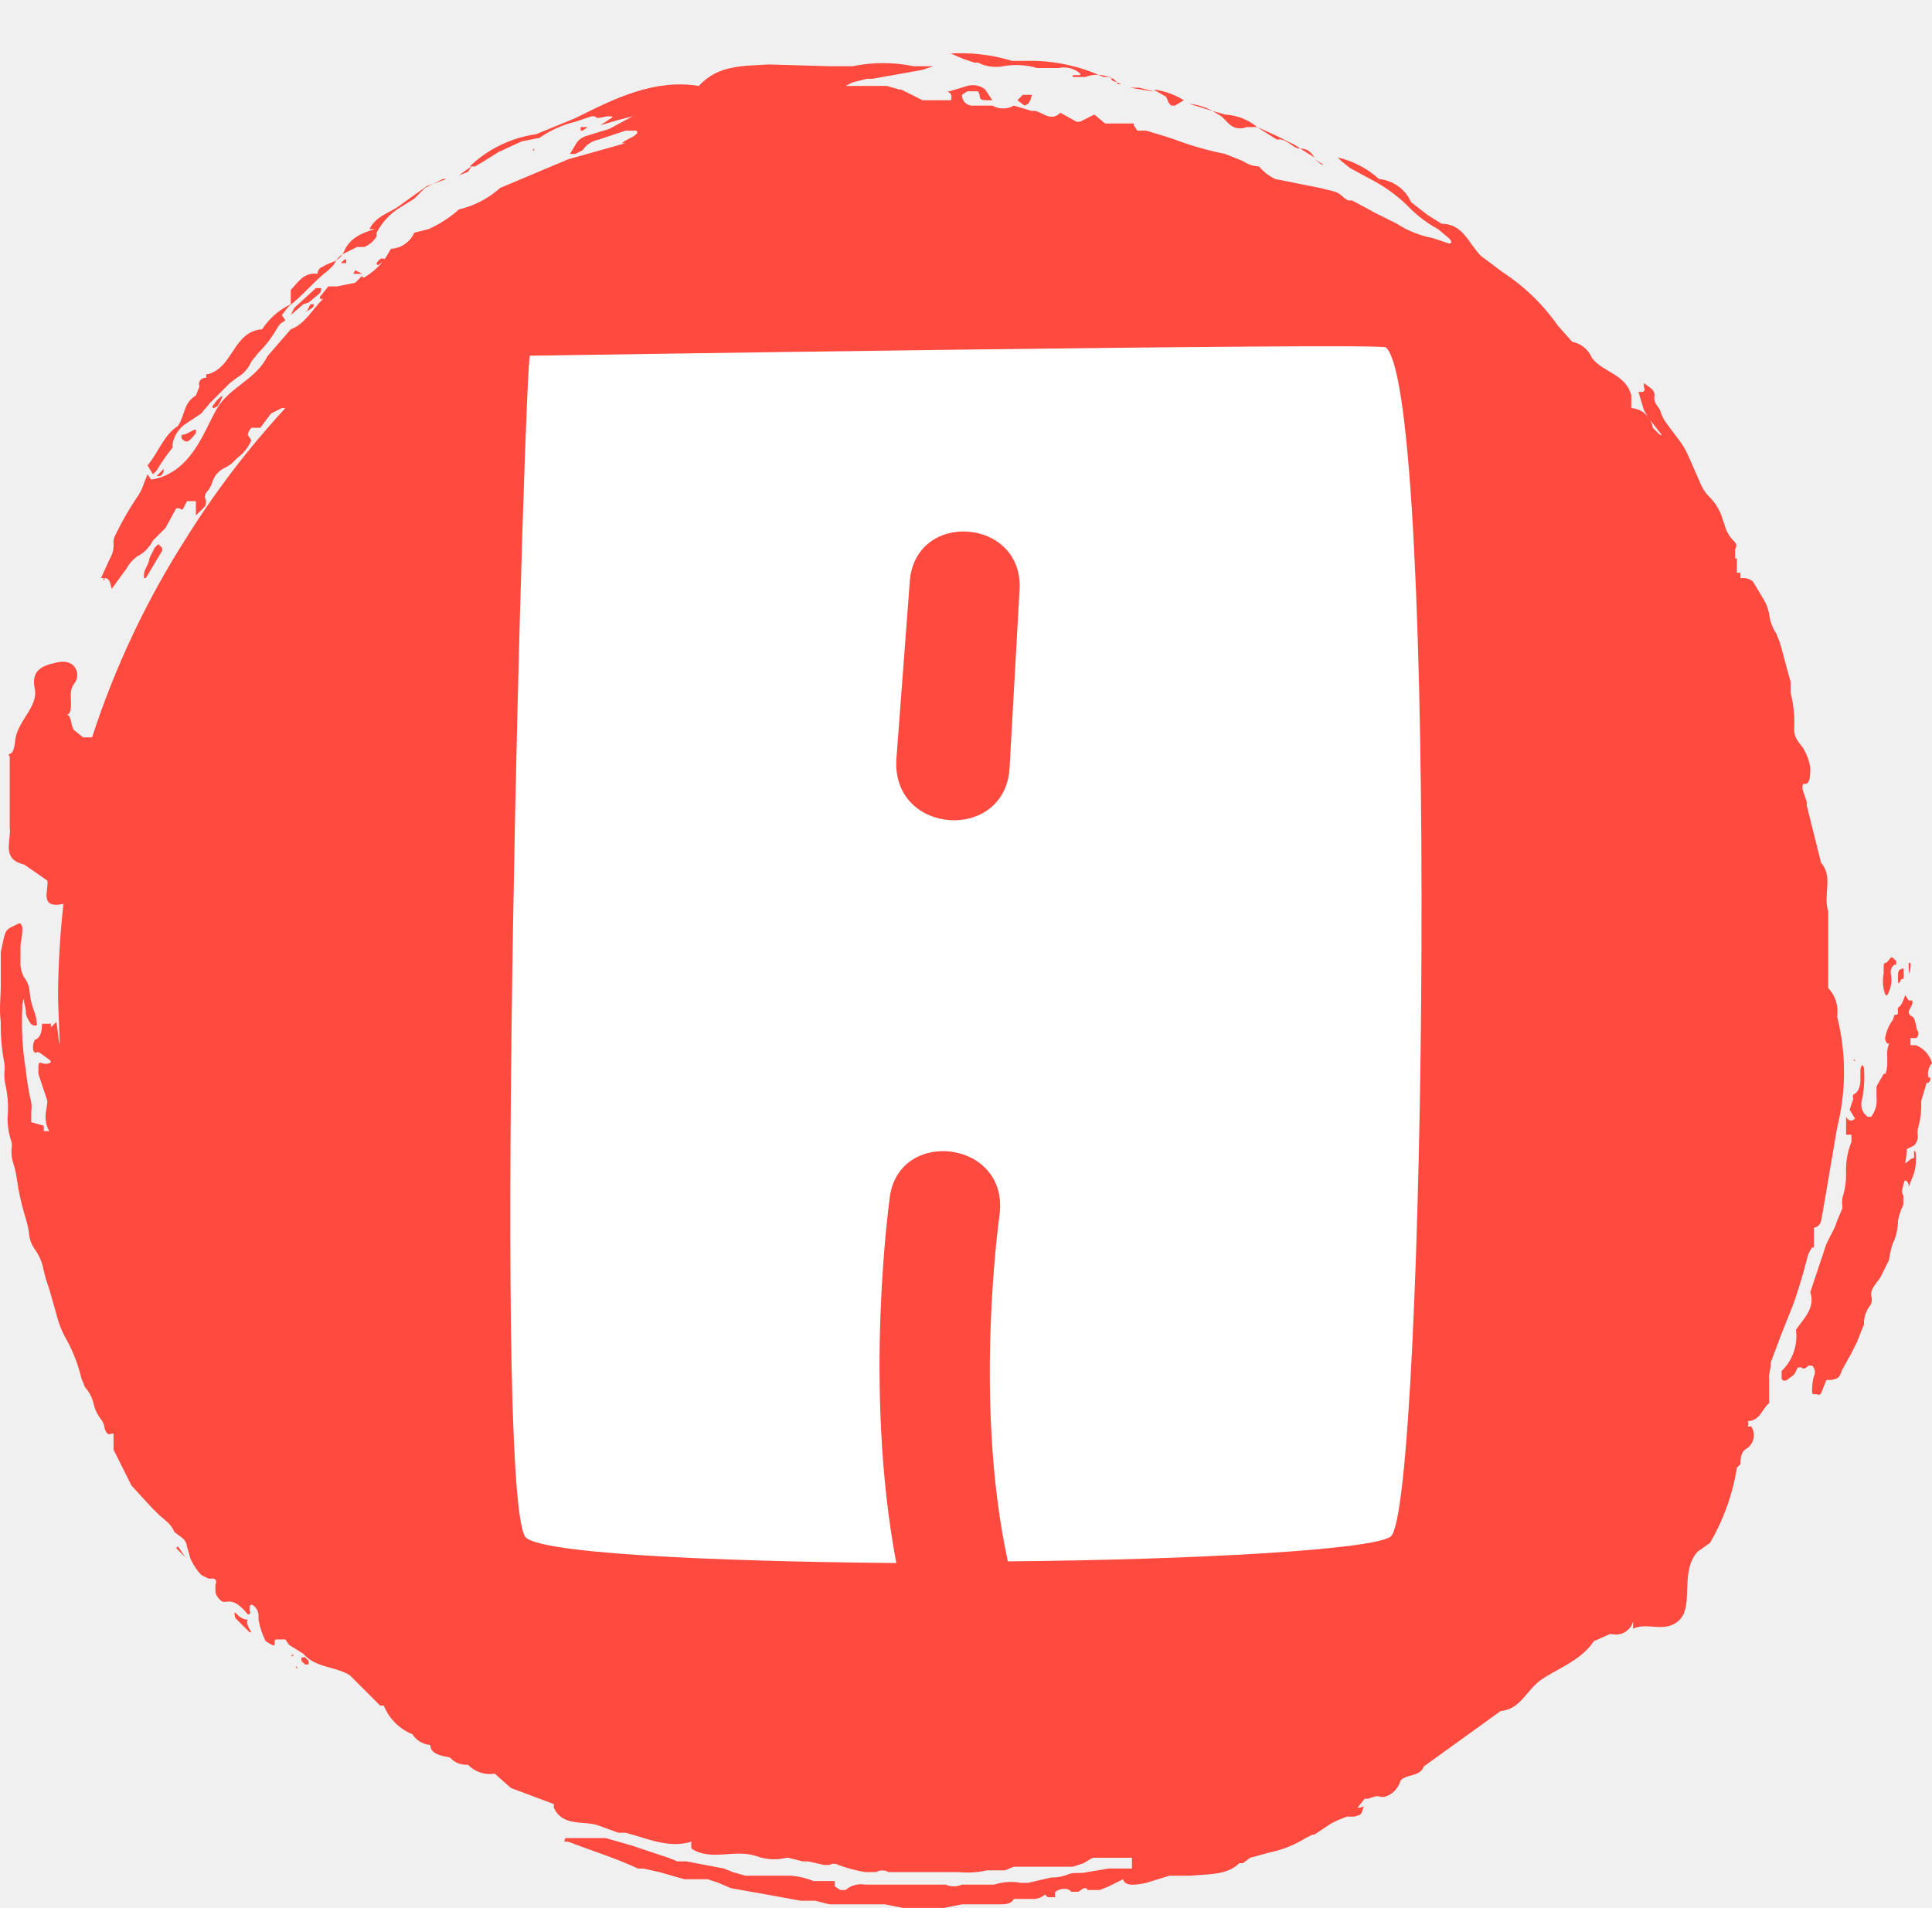
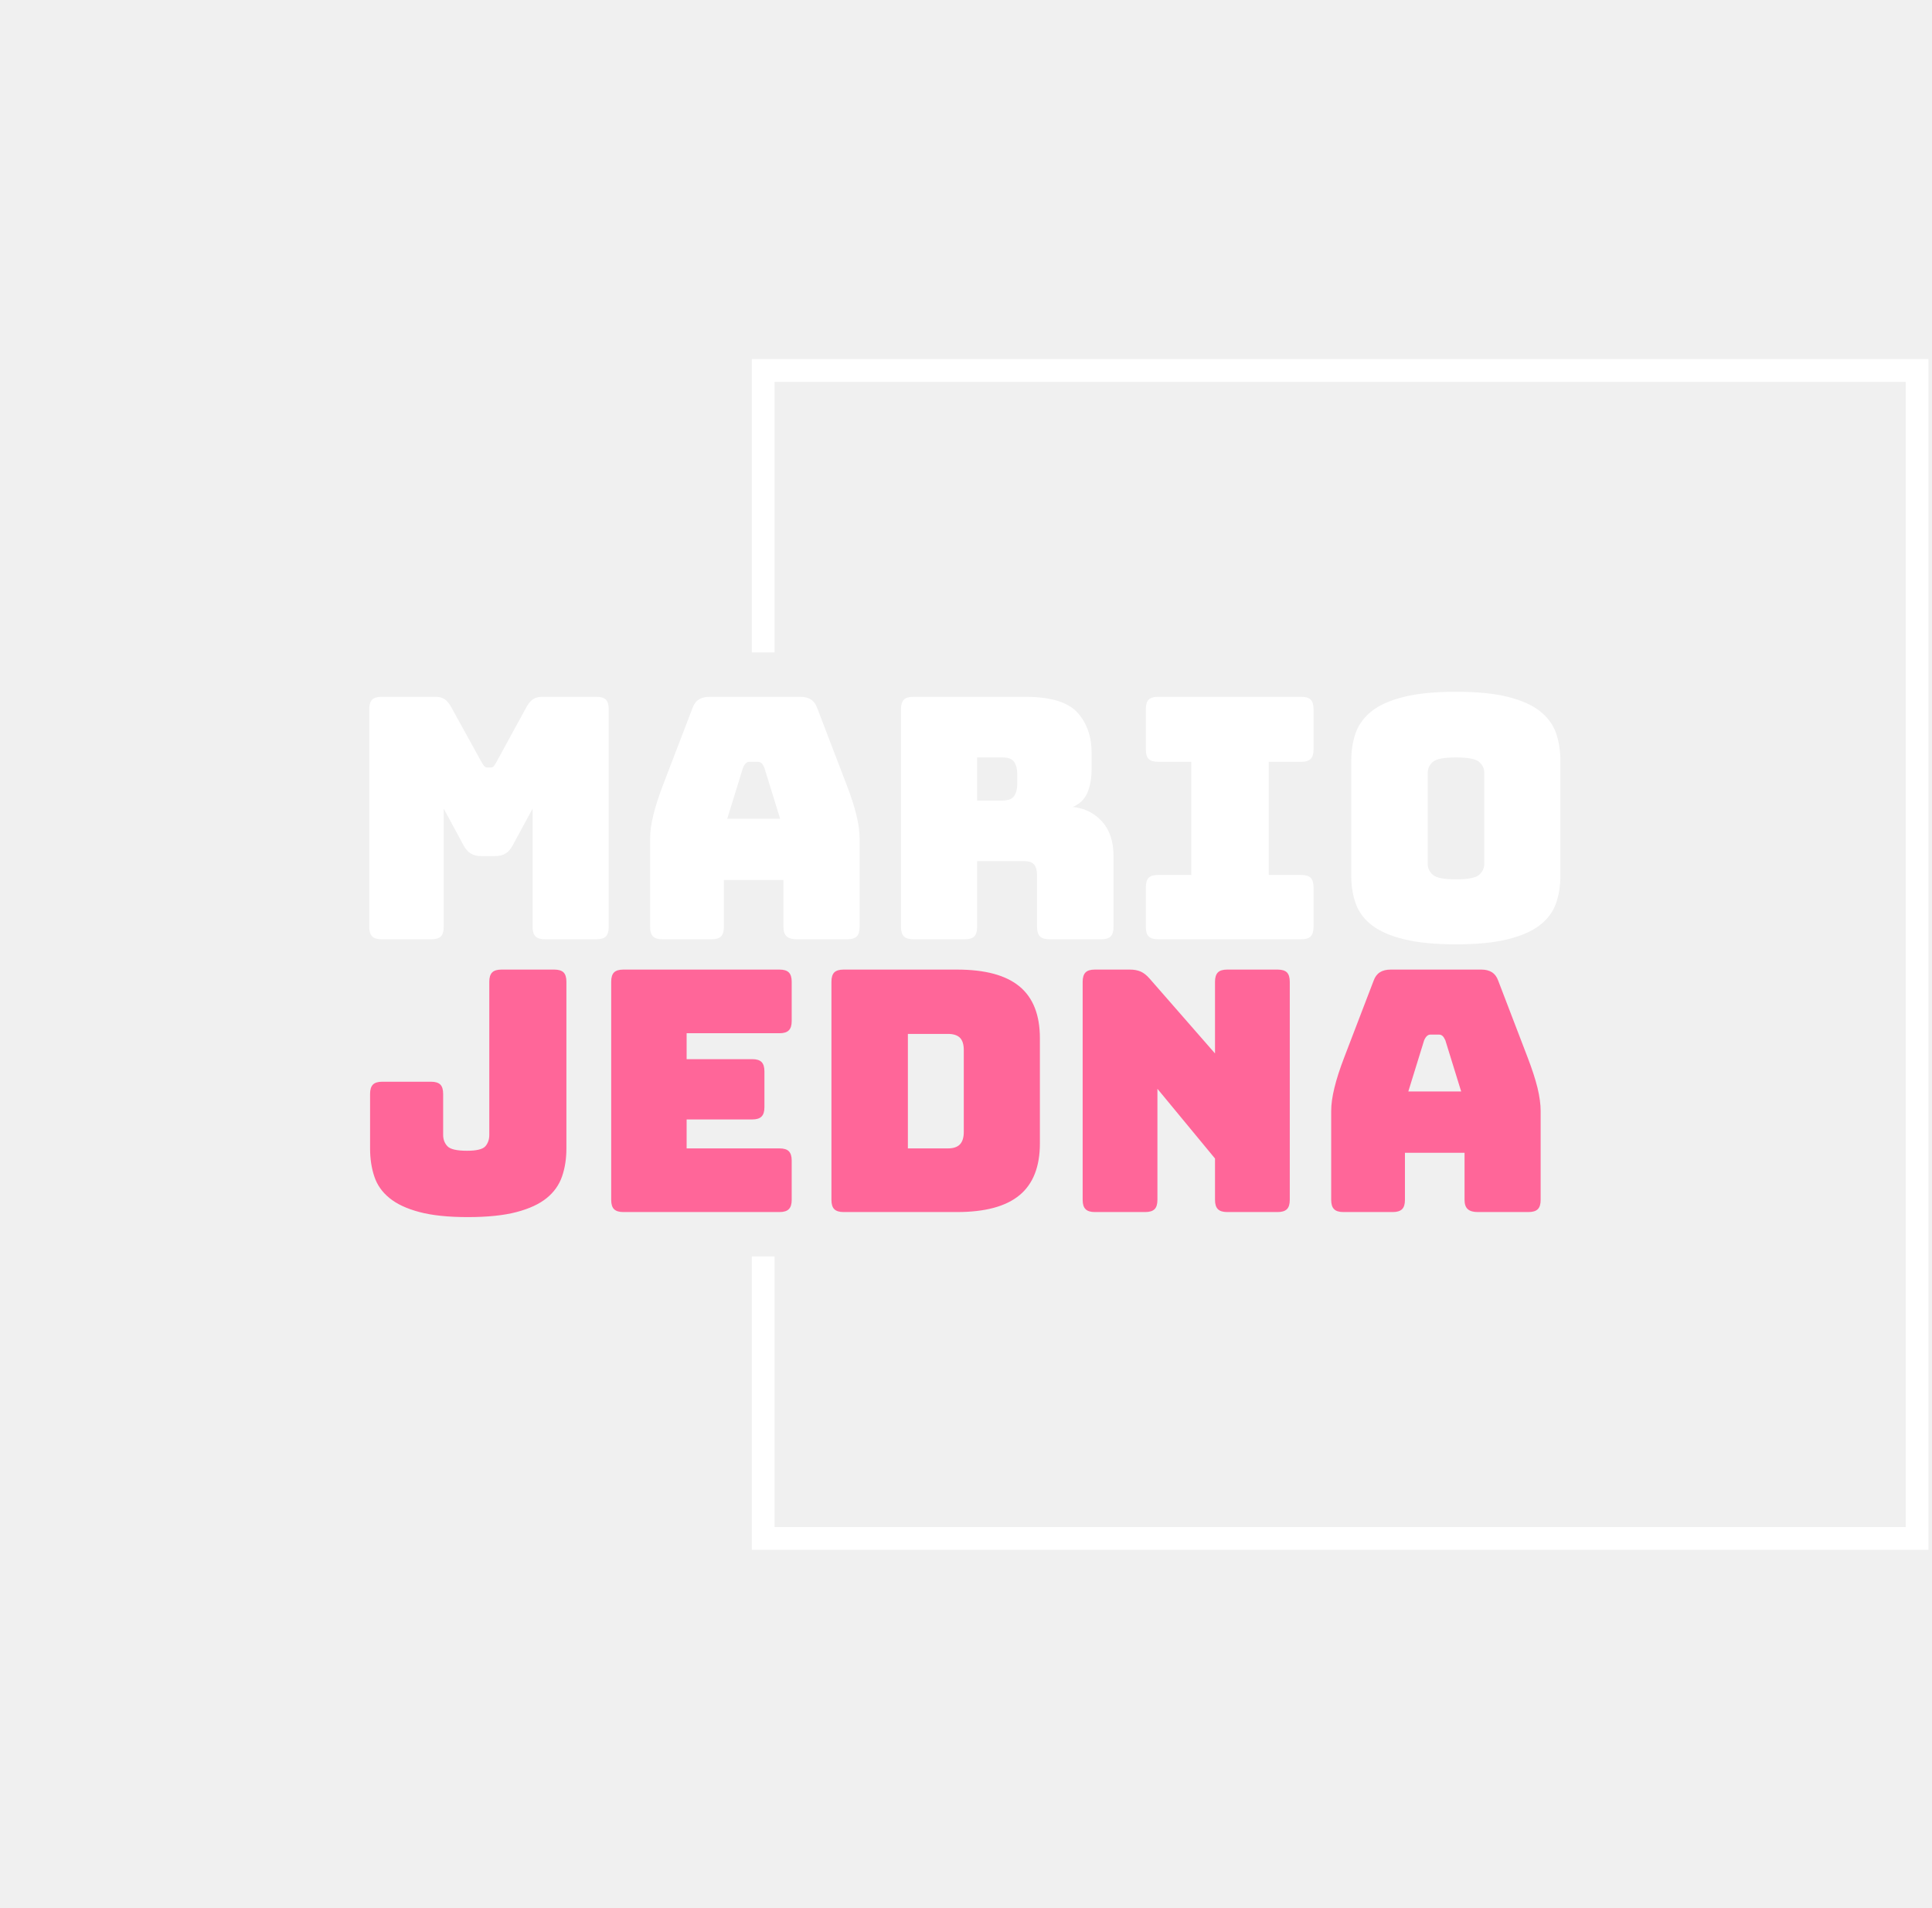
- <svg xmlns="http://www.w3.org/2000/svg" width="308.761" height="304.916" viewBox="0 0 106.008 104.687" class="css-1j8o68f" version="1.1" id="svg23">
-   <defs id="SvgjsDefs2684" />
-   <g id="SvgjsG2685" featurekey="rootContainer" transform="matrix(0.9820593,0,0,0.9820593,-0.05456052,0)" fill="#ff4a3f">
-     <g id="g17">
-       <path d="M19.8 15.3h.5l-.4-.2zm.5.1zm.8-.7c0 .1 0 .1.1.1l.4-.3c-.2-.1-.3-.1-.5.2zm.4-.2zm-4.1 2.3zm-.2.6l.3-.2c.1-.1.1-.2.1-.2h-.2l-.2.4c-.1-.1-.1 0 0 0zm2.2-2.9h-.1l-.2.2h.3zm-2.1 2.4l.6-.5c.1-.1.1-.2.1-.3h-.3l-1.2 1.1-.2.4.7-.6zm-1.1.8z" id="path3" />
-       <path d="M9.7 25v-.2a1.7 1.7 0 0 1 .7-1.1l.9-.6.5-.6.7-.7.4-.4.4-.3a1.9 1.9 0 0 0 .8-.9l.4-.5a5.9 5.9 0 0 0 1-1.3l.2-.3.3-.2-.2-.3.4-.5c.8-.6 1.4-1.4 2.2-2l.3-.3a1.4 1.4 0 0 1 .5-.6l.8-.4h.4a1.4 1.4 0 0 0 .7-.6V13a3.5 3.5 0 0 1 1.3-1.4l.8-.5.2-.2.4-.4 1-.5h.2l-1.1.4-1.4 1c-.6.5-1.4.6-1.8 1.4h.3c-.7.2-1.4.5-1.7 1.2s-.8.6-1.2.9a.4.4 0 0 0-.3.4c-.8-.1-1.1.5-1.5.9v.8a3.9 3.9 0 0 0-1.6 1.4c-1.6.1-1.6 2.1-3 2.5h-.1a.2.2 0 0 0 0 .2c-.3 0-.5.2-.4.5l-.2.5c-.7.4-.6 1.1-1 1.7-.8.5-1.1 1.5-1.7 2.2l.3.5.2-.2a11.6 11.6 0 0 1 .9-1.3zM53.9 3.3l.6.2h.2a2.2 2.2 0 0 0 1.4.2 4.1 4.1 0 0 1 1.9.1h1.2a1.4 1.4 0 0 1 1.2.3.1.1 0 0 1 0 .1H60a.1.1 0 0 0 0 .1h.7a1.8 1.8 0 0 1 1.3 0c.2 0 .1.1.2.2l.5.2h-.2c-.2-.4-.5-.4-.8-.4a9.7 9.7 0 0 0-4.3-.9h-.8A9.8 9.8 0 0 0 53 3h.2zm7.3 3.1zM50.3 4.7zm10.9 1.7h.2-.2zM19 14.7zm32.1-10zm17.6 2.2a.9.9 0 0 0 1 .2h.6a3.1 3.1 0 0 0-1.8-.7l-.7-.2.5.3zm-3.4-1.3c0 .1.1.2.2.3h.2l.5-.3a4.2 4.2 0 0 0-1.7-.6l.7.4zm7.4 2.7l.8.5c-.2-.3-.4-.5-.8-.5z" id="path5" />
-       <path d="M99 76.1l.6-1.6.6-1.5c.2-.5.6-1.8.8-2.6a1.7 1.7 0 0 1 .3-.7h.1v-1.1c.5-.1.4-.6.5-.9l.8-4.7a12.7 12.7 0 0 0 0-6.2 1.9 1.9 0 0 0-.5-1.6v-4.3c-.3-.9.3-1.9-.4-2.7L101 45a.4.4 0 0 0 0-.2l-.2-.6a.5.5 0 0 1 0-.4h.1c.3 0 .3-.5.3-.9a3 3 0 0 0-.4-1.1l-.3-.4a1.1 1.1 0 0 1-.2-.7 6.7 6.7 0 0 0-.2-2v-.6c-.2-.7-.4-1.5-.6-2.2l-.2-.5a2.5 2.5 0 0 1-.4-1.1 2.5 2.5 0 0 0-.3-.8l-.6-1a.8.8 0 0 0-.6-.2h-.1V32h-.2v-.8H97V31a.4.4 0 0 0 0-.1v-.2c.1-.2.1-.3-.1-.5a1.8 1.8 0 0 1-.4-.6l-.2-.6a2.9 2.9 0 0 0-.7-1.2 2.2 2.2 0 0 1-.5-.7l-.7-1.6a4.3 4.3 0 0 0-.6-1l-.6-.8a2.4 2.4 0 0 1-.4-.8l-.2-.3a.6.6 0 0 1-.1-.5.5.5 0 0 0-.2-.4l-.4-.3v.2c.1.2 0 .3-.1.3h-.2l.3 1 .3.5.7.9h-.1l-.2-.2-.2-.2a1.3 1.3 0 0 0-1.2-1.1v-.7c-.3-1.2-1.6-1.3-2.2-2.1a1.5 1.5 0 0 0-1.1-.9l-.8-.9a11.3 11.3 0 0 0-3.1-3l-.8-.6-.4-.3c-.7-.7-1-1.8-2.2-1.8l-.8-.5-.9-.7a2.2 2.2 0 0 0-1.8-1.3 5.1 5.1 0 0 0-2.3-1.2l.2.2.5.4 1.3.7a8.5 8.5 0 0 1 2.1 1.6 6.8 6.8 0 0 0 1.5 1.1l.6.5c.1.1.2.2.1.3H81l-.9-.3a5.6 5.6 0 0 1-2-.8l-1.2-.6-1.3-.7h-.2c-.3-.1-.4-.4-.8-.5l-.8-.2-2.5-.5a2.6 2.6 0 0 1-.9-.7 1.7 1.7 0 0 1-.9-.3l-1-.4a18.1 18.1 0 0 1-2.8-.8l-.6-.2-1-.3h-.5l-.2-.3v-.1h-1.6l-.6-.5-.4.2-.4.2h-.2l-.9-.5c-.6.6-1.1-.2-1.6-.1l-1-.3a1.2 1.2 0 0 1-1.2 0h-1.2a.6.6 0 0 1-.5-.6l.3-.2h.6a.7.7 0 0 1 .1.3c0 .2.2.2.5.2h.2l-.4-.6a1.1 1.1 0 0 0-1-.2l-1 .3H53c.3.2.2.3.2.5h-1.6l-.4-.2-.8-.4h-.1l-.7-.2h-2.3l.4-.2.8-.2h.3l1.7-.3 1.1-.2.6-.2h-1.1a8.4 8.4 0 0 0-3.4 0h-1.3L43 3.6c-1.4.1-2.8 0-3.9 1.2-2.5-.4-4.7.7-6.9 1.8l-2.2.9a6.7 6.7 0 0 0-3.7 1.8h.3l.5-.3.8-.5 1.3-.6 1-.2a6 6 0 0 1 2-.9l.9-.3h.2c.1.2.5 0 .7 0h.2c.1 0 .1.1 0 .1l-.6.4 1-.3.8-.2-1.3.7-1.3.4a1 1 0 0 0-.6.5l-.3.5h.3l.4-.2a1.4 1.4 0 0 1 .9-.6l1.5-.5h.5a.1.1 0 0 1 .1.2c-.2.2-.6.3-.8.5h.2l-3.2.9-3.8 1.6a5.2 5.2 0 0 1-2.3 1.2 6.6 6.6 0 0 1-1.7 1.1l-.8.2a1.5 1.5 0 0 1-1.3.9l-.3.5a3.7 3.7 0 0 1-1.2 1.1h-.1v-.1l-.2.2-.2.2-1 .2h-.5l-.4.5c-.1.1-.1.2 0 .2h.1c-.6.6-1 1.4-1.8 1.7L15 19.9c-.6 1.2-1.8 1.6-2.6 2.6s-1.4 3.9-3.9 4.3l-.2-.3-.2.5a2.7 2.7 0 0 1-.4.8 16.9 16.9 0 0 0-1.2 2.1.8.8 0 0 0-.1.5 1.4 1.4 0 0 1-.2.8l-.5 1.1h.2c.3 0 .3.3.4.6l.8-1.1a2.2 2.2 0 0 1 .6-.7 2 2 0 0 0 .9-.9l.3-.3.4-.4.6-1.1h.2c.1.1.1.1.2 0l.2-.4h.5v.8l.5-.5a.5.5 0 0 0 0-.5.4.4 0 0 1 .1-.3 1.5 1.5 0 0 0 .3-.5 1.3 1.3 0 0 1 .8-.9l.3-.2.3-.3a2.4 2.4 0 0 0 .8-1l-.2-.3c0-.1.1-.3.2-.4h.5l.6-.8.6-.3h.2a48.8 48.8 0 0 0-5.5 7.2h-.1.1a48.4 48.4 0 0 0-5.3 11.2h-.5l-.5-.4c-.2-.2-.1-.7-.4-.9h.1c.3-.5-.1-1.2.3-1.7s.1-1.4-.9-1.2-1.5.5-1.3 1.5-1 1.8-1.1 2.9-.5.5-.3.9v3.9c.1.8-.5 1.8.8 2.1l1.3.9c.1.5-.5 1.6.9 1.3a49.2 49.2 0 0 0-.3 5c0 1.1.1 2.2.1 3.3v-.4c-.1-.4-.1-.8-.2-1.3l-.3.3v-.2h-.5c0 .5-.1.8-.4.9a.9.9 0 0 0-.1.5c0 .1.1.3.2.2s.4.2.7.4-.2.3-.4.2-.2.1-.2.3v.3l.5 1.5c0 .3-.1.6-.1.9a1.7 1.7 0 0 0 .2.8h-.3v-.3l-.7-.2v-.6a1.5 1.5 0 0 0 0-.5 14.6 14.6 0 0 1-.3-1.8 16.6 16.6 0 0 1-.2-3.5.9.9 0 0 1 .1-.5v.2a2.9 2.9 0 0 1 .1.5.8.8 0 0 0 .1.4c.1.2.2.4.4.4s.1-.1.1-.2a2.1 2.1 0 0 0-.1-.5 4.2 4.2 0 0 1-.3-1.3 1.5 1.5 0 0 0-.3-.7 1.6 1.6 0 0 1-.2-.9v-.8c0-.3.1-.6.1-.9a.5.5 0 0 0-.1-.4h-.1c-.8.4-.7.2-1 1.6V55c0 .7-.1 1.4 0 2.1a10.8 10.8 0 0 0 .2 2.3 1.8 1.8 0 0 1 0 .5 3.1 3.1 0 0 0 .1.9 5.9 5.9 0 0 1 .1 1.3 3.9 3.9 0 0 0 .2 1.7 1.2 1.2 0 0 1 0 .4 2.1 2.1 0 0 0 .1.8 4.9 4.9 0 0 1 .2.9 14 14 0 0 0 .5 2.2 5 5 0 0 1 .2 1 1.7 1.7 0 0 0 .3.7 2.9 2.9 0 0 1 .5 1.2 8.5 8.5 0 0 0 .3 1l.4 1.4a5.4 5.4 0 0 0 .6 1.5 8.5 8.5 0 0 1 .8 2.1l.2.5a2.1 2.1 0 0 1 .5 1 2.1 2.1 0 0 0 .4.8 1 1 0 0 1 .2.5c.1.3.2.4.4.3h.1v.9l.5 1 .5 1 1.1 1.2.4.4c.3.3.7.5.9 1l.4.3a.7.7 0 0 1 .3.5l.2.7a3.3 3.3 0 0 0 .6.9l.4.2h.3a.2.2 0 0 1 .1.3 2.5 2.5 0 0 0 0 .5.9.9 0 0 0 .4.5h.2c.4-.1.8.2 1.2.7h.1c0-.1.1-.1 0-.2v-.2c0-.1.1-.2.2-.1a.7.7 0 0 1 .3.6v.2a4.3 4.3 0 0 0 .4 1.2c.5.3.5.3.5.1s0-.2.2-.2h.4l.2.3.8.5c.7.8 1.8.7 2.6 1.2l1.7 1.7h.2a2.9 2.9 0 0 0 1.6 1.6 1.3 1.3 0 0 0 1 .6c0 .5.6.6 1.1.7a1.2 1.2 0 0 0 .8.4h.2a1.7 1.7 0 0 0 1.5.5l.9.8 2.4.9v.2c.5 1.1 1.7.7 2.5 1l1.1.4h.4c1.2.3 2.4.9 3.7.5a.7.7 0 0 0 0 .4c1.1.7 2.4 0 3.6.4a2.9 2.9 0 0 0 1.7.1h.1l.8.2h.3l.9.2h.3a.5.5 0 0 1 .5 0 7.9 7.9 0 0 0 1.5.4h.6a.7.7 0 0 1 .7 0h3.9a5 5 0 0 0 1.6-.1h1l.5-.2H60l.6-.2.5-.3h2.2v.6H62l-1.2.2c-.4.1-.7 0-1 .1a2.4 2.4 0 0 1-1 .2l-1.3.3h-.4a3.1 3.1 0 0 0-1.5.1h-1.8a1.1 1.1 0 0 1-.9 0h-4.5a1.3 1.3 0 0 0-1.1.3H47l-.3-.2v-.3h-1.2a4.1 4.1 0 0 0-1.3-.3h-2.5l-.7-.2-.5-.2-2.1-.4h-.5l-.5-.2-2.1-.7-1.4-.4h-2.2c-.1 0-.1.1-.1.2h.2c1.3.5 2.6.9 3.9 1.5h.3l.9.2 1.4.4h1.3l.6.2.7.3 1.7.3 1.1.2 1.1.2h.8l.8.2h3.1l1 .2h2.3l1-.2H56c.4 0 .6-.1.7-.3h1a1 1 0 0 0 .8-.3c-.1.1 0 .1.1.2h.4v-.2c0-.1 0-.1.2-.2s.6-.1.7.1h.4l.3-.2c.2 0 .2 0 .2.1h.7l.5-.2.8-.4c.1.3.4.4 1.3.2l1.3-.4h1.2c.9-.1 2 0 2.7-.7h.2l.4-.3 1.1-.3a6.1 6.1 0 0 0 2-.8l.4-.2h.1l.9-.6.4-.2.5-.2h.4c.4-.1.4-.1.5-.4s0-.1-.2-.1h-.1l.4-.5h.2c.3-.1.5-.2.7-.1h.2a1.3 1.3 0 0 0 .9-.9c.3-.4 1.1-.2 1.3-.8l4.3-3.1c1.1-.1 1.4-1.1 2.2-1.7s2.3-1.1 3-2.2l.9-.4h.1a1 1 0 0 0 1.2-.7v.4c.8-.4 1.8.3 2.6-.5s0-2.7 1-3.8l.7-.5a12.1 12.1 0 0 0 1.5-4.2l.2-.2c0-.3 0-.7.4-.9a.9.9 0 0 0 .2-1.2h-.2a.3.3 0 0 0 0-.3c.7 0 .8-.7 1.2-1V77a.5.5 0 0 1 0-.2 3.8 3.8 0 0 0 .1-.7zM5.9 32.2z" id="path7" />
-       <path d="M26.4 9.3l-.3.2-.4.3.5-.2zm6.1-2h.1l.3-.2h-.4zm-2.6 1l-.1.1h.1v-.1zm-1.5 1.4zm1.3-.2zm-6.3 3.1zM9.2 26.2l-.4.4H9a.4.4 0 0 0 .2-.4zm3-3.5a2.1 2.1 0 0 0 .3-.6 1.5 1.5 0 0 0-.5.5c-.1.1-.1.2 0 .2zM11 24.2V24c-.2 0-.5.3-.8.3v.2c.3.3.4.2.8-.3zm3 66.2zM73.9 9.2h.1l-.5-.3zm-2.5-1.4c.5-.1.8.4 1.2.5h.1l-.3-.2-1-.5-1.1-.5.3.2zM52.8 3.1zm11.7 2h-.1l-1.2-.2h.5zm2 .7l1.3.4a3.3 3.3 0 0 0-1.3-.4zm-9 0a1 1 0 0 0 .2-.5h-.5l-.3.3.4.3zm9 1.6zM49.9 4.2zm2.9.7zM48.5 4zm13.8 2.1a.5.5 0 0 0 0 .1zm44.8 52.3h-.3V58h.3c.1 0 .2-.3.1-.4s-.1-.7-.3-.8a.3.3 0 0 1-.2-.3l.2-.4a.4.4 0 0 0 0-.2h-.2l-.2-.3c-.1.3-.2.6-.4.7a.5.5 0 0 0 0 .2c0 .1 0 .2-.1.2h-.1a1.1 1.1 0 0 1-.1.3 2.3 2.3 0 0 0-.4.9.4.4 0 0 0 .1.4h.1a1.7 1.7 0 0 0-.1.8v.4a1.8 1.8 0 0 1-.1.5h-.1l-.4.7v.6a1.5 1.5 0 0 1-.3 1.1h-.2l-.2-.2a.9.9 0 0 1-.1-.8 6.5 6.5 0 0 0 .1-1.7c0-.1-.1-.2-.1-.2a.5.5 0 0 0-.1.3v.6c0 .2-.1.6-.3.7s-.1.2-.1.3l-.2.6.3.5c-.2.2-.4.1-.5-.1v1h.3v.4a4.2 4.2 0 0 0-.3 1.4 3.3 3.3 0 0 0 0 .4 4 4 0 0 1-.2 1.3 2 2 0 0 0 0 .6l-.3.7a3.2 3.2 0 0 1-.3.7l-.3.6-.9 2.7c.3.9-.4 1.5-.8 2.1a2.7 2.7 0 0 1-.8 2.3v.4c0 .1.1.2.3.1l.4-.3.2-.4h.2c.1.1.2.1.4-.1h.2a.5.5 0 0 1 .1.6 2.9 2.9 0 0 0-.1.8c0 .1 0 .2.1.2h.2c.1.1.2 0 .3-.3l.2-.5h.3c.4-.1.4-.1.6-.6l.5-.9.3-.6.4-1a1.6 1.6 0 0 1 .3-1 .6.6 0 0 0 .1-.6c0-.2 0-.3.2-.6l.3-.4.5-1a4.7 4.7 0 0 1 .2-.9 3 3 0 0 0 .3-1.3 3.8 3.8 0 0 1 .3-.9v-.5c-.1-.2-.1-.2 0-.6s.1-.2.2-.2a.4.4 0 0 1 .1.3l.2-.5a2.3 2.3 0 0 0 .2-.9v-.3c0-.1 0-.3-.1-.3v.4c-.2 0-.3.2-.5.3a6.4 6.4 0 0 0 .1-.8l.4-.2a.7.7 0 0 0 .2-.6 1.4 1.4 0 0 1 0-.3 4.8 4.8 0 0 0 .2-1.4v-.2l.3-1h.1a.3.3 0 0 0 .1-.3h-.1a.9.9 0 0 1 .2-.8 1.5 1.5 0 0 0-.9-1zm-1.2 7.8zm-.2-9.9zm0 0zM9.1 30.8a.3.3 0 0 0 0-.2l-.2-.2-.2.2-.3.6c0 .3-.3.6-.3.9v.2h.1zm96.3 24.8h.1a1.7 1.7 0 0 0 .2-1.2.5.5 0 0 1 .2-.5h.1v-.2l-.2-.2h-.1c-.1.1-.2.3-.3.3s-.1.1-.1.3v.3a2.2 2.2 0 0 0 .1 1.2zM13.2 90.1c-.1 0 0 .2 0 .3l.8.8h.1c-.2-.3-.3-.6-.2-.7a.9.9 0 0 1-.5-.2zm.8.3zm92.3-35.7h.1a2 2 0 0 0 0-.6c-.3.1-.3.1-.3.6s.1.1.2 0z" id="path9" />
-       <path d="M106.7 62a.6.6 0 0 0 .1-.5c0-.1-.1-.2-.1-.1h-.2v.2c0 .4.1.5.2.4zm.1-8.2h-.1v.6a1 1 0 0 0 .1-.6zM17.1 92.6h-.2v.2l.2.2h.2v-.2zm86.6-33.3c0-.1 0-.1-.1-.1zM9.9 86.5l.5.5-.4-.6z" id="path11" />
-       <circle cx="10.5" cy="87.1" transform="rotate(-24.8 10.4 87.159)" id="circle13" />
-       <path d="M9.7 30.1h-.1v.2-.2h.1zm83.2-6.6l-.2-.3h-.1zm-14.7 77.1zM5.9 32.2zm-.1.2a.3.3 0 0 0 .1-.2v.2zm1.9-4.9zM61.5 2.4zm42.8 58.2v.1-.1zM16.4 92.5h-.1c.1.1.2 0 .1-.1zm.2.7h.1l-.1-.1v.1zm73.9-71.3zm15.2 34.4zM14.6 91.7zm92.1-37zm-.8 11.4zM34.6 0z" id="path15" />
-     </g>
-   </g>
-   <g id="SvgjsG2686" featurekey="nameFeature-0" transform="matrix(2.284354,0,0,2.284354,27.98006,-5.60952)" fill="#ffffff">
-     <path d="M9.6 16.48 l-0.32 4.24 c-0.08 1.8 2.6 1.96 2.72 0.2 l0.24 -4.28 c0.12 -1.76 -2.56 -1.96 -2.64 -0.16 z M0.48 11 l0 0 c0.04 0 20.48 -0.32 20.56 -0.2 c1.28 1.12 0.96 27.8 0.12 28.56 c-0.4 0.32 -4.64 0.56 -9.2 0.6 c-0.84 -3.84 -0.2 -8.32 -0.2 -8.32 c0.24 -1.8 -2.44 -2.12 -2.64 -0.4 c0 0.04 -0.64 4.52 0.16 8.76 c-4.56 -0.04 -8.68 -0.24 -8.92 -0.64 c-0.8 -1.44 0 -28.28 0.12 -28.36 z" id="path20" />
+ <svg xmlns="http://www.w3.org/2000/svg" version="1.1" width="308.761" height="304.916" viewBox="0 0 1000 623">
+   <g transform="matrix(1,0,0,1,-0.6060606,0.2522267)">
+     <svg viewBox="0 0 396 247" data-background-color="#333366" preserveAspectRatio="xMidYMid meet" height="623" width="1000">
+       <g id="tight-bounds" transform="matrix(1,0,0,1,0.24,-0.1)">
+         <svg viewBox="0 0 395.52 247.2" height="247.2" width="395.52">
+           <g>
+             <svg />
+           </g>
+           <g>
+             <svg viewBox="0 0 395.52 247.2" height="247.2" width="395.52">
+               <g transform="matrix(1,0,0,1,75.54432,67.62335)">
+                 <svg viewBox="0 0 244.431 111.953" height="111.953" width="244.431">
+                   <g>
+                     <svg viewBox="0 0 244.431 111.953" height="111.953" width="244.431">
+                       <g>
+                         <svg viewBox="0 0 244.431 111.953" height="111.953" width="244.431">
+                           <g id="textblocktransform">
+                             <svg viewBox="0 0 244.431 111.953" height="111.953" width="244.431" id="textblock">
+                               <g>
+                                 <svg viewBox="0 0 244.431 111.953" height="111.953" width="244.431">
+                                   <g>
+                                     <svg viewBox="0 0 244.431 111.953" height="111.953" width="244.431">
+                                       <g transform="matrix(1,0,0,1,0,0)">
+                                         <svg width="244.431" viewBox="88.83 -36.75 176.85 78" height="111.953" data-palette-color="#ffffff">
+                                           <svg />
+                                           <svg />
+                                           <g class="undefined-text-0" data-fill-palette-color="primary" id="text-0">
+                                             <path d="M98.08 0v0h-7.45c-0.633 0-1.09-0.143-1.37-0.43-0.287-0.28-0.43-0.737-0.43-1.37v0-32.4c0-0.633 0.143-1.093 0.43-1.38 0.28-0.28 0.737-0.42 1.37-0.42v0h8.05c0.533 0 0.977 0.117 1.33 0.35 0.347 0.233 0.67 0.617 0.97 1.15v0l4.5 8.15c0.167 0.3 0.31 0.517 0.43 0.65 0.113 0.133 0.27 0.2 0.47 0.2v0h0.45c0.2 0 0.36-0.067 0.48-0.2 0.113-0.133 0.253-0.35 0.42-0.65v0l4.45-8.15c0.3-0.533 0.627-0.917 0.98-1.15 0.347-0.233 0.787-0.35 1.32-0.35v0h8.1c0.633 0 1.093 0.14 1.38 0.42 0.28 0.287 0.42 0.747 0.42 1.38v0 32.4c0 0.633-0.14 1.09-0.42 1.37-0.287 0.287-0.747 0.43-1.38 0.43v0h-7.7c-0.633 0-1.09-0.143-1.37-0.43-0.287-0.28-0.43-0.737-0.43-1.37v0-17.6l-2.95 5.45c-0.3 0.567-0.657 0.973-1.07 1.22-0.42 0.253-0.947 0.38-1.58 0.38v0h-2c-0.633 0-1.157-0.127-1.57-0.38-0.42-0.247-0.78-0.653-1.08-1.22v0l-2.95-5.45v17.6c0 0.633-0.14 1.09-0.42 1.37-0.287 0.287-0.747 0.43-1.38 0.43zM144.33-25.5v0l-2.35 7.6h7.85l-2.35-7.6c-0.133-0.3-0.273-0.517-0.42-0.65-0.153-0.133-0.33-0.2-0.53-0.2v0h-1.25c-0.2 0-0.373 0.067-0.52 0.2-0.153 0.133-0.297 0.35-0.43 0.65zM141.48-8.8v7c0 0.633-0.14 1.09-0.42 1.37-0.287 0.287-0.747 0.43-1.38 0.43v0h-7.35c-0.633 0-1.09-0.143-1.37-0.43-0.287-0.28-0.43-0.737-0.43-1.37v0-13.2c0-1 0.16-2.15 0.48-3.45 0.313-1.3 0.803-2.817 1.47-4.55v0l4.35-11.35c0.2-0.567 0.51-0.983 0.93-1.25 0.413-0.267 0.953-0.4 1.62-0.4v0h13.45c0.633 0 1.16 0.133 1.58 0.4 0.413 0.267 0.72 0.683 0.92 1.25v0l4.35 11.35c0.667 1.733 1.16 3.25 1.48 4.55 0.313 1.3 0.47 2.45 0.47 3.45v0 13.2c0 0.633-0.14 1.09-0.42 1.37-0.287 0.287-0.747 0.43-1.38 0.43v0h-7.55c-0.667 0-1.157-0.143-1.47-0.43-0.32-0.28-0.48-0.737-0.48-1.37v0-7zM182.83-27h-3.75v6.4h3.75c0.867 0 1.45-0.227 1.75-0.68 0.3-0.447 0.45-1.003 0.45-1.67v0-1.7c0-0.667-0.15-1.227-0.45-1.68-0.3-0.447-0.883-0.67-1.75-0.67zM177.28 0v0h-7.7c-0.633 0-1.09-0.143-1.37-0.43-0.287-0.28-0.43-0.737-0.43-1.37v0-32.4c0-0.633 0.143-1.093 0.43-1.38 0.28-0.28 0.737-0.42 1.37-0.42v0h16.65c3.733 0 6.31 0.773 7.73 2.32 1.413 1.553 2.12 3.563 2.12 6.03v0 2.3c0 1.4-0.207 2.59-0.62 3.57-0.42 0.987-1.147 1.697-2.18 2.13v0c1.8 0.2 3.26 0.933 4.38 2.2 1.113 1.267 1.67 2.95 1.67 5.05v0 10.6c0 0.633-0.14 1.09-0.42 1.37-0.287 0.287-0.747 0.43-1.38 0.43v0h-7.75c-0.633 0-1.09-0.143-1.37-0.43-0.287-0.28-0.43-0.737-0.43-1.37v0-7.65c0-0.733-0.14-1.277-0.42-1.63-0.287-0.347-0.78-0.52-1.48-0.52v0h-7v9.8c0 0.633-0.14 1.09-0.42 1.37-0.287 0.287-0.747 0.43-1.38 0.43zM227.23 0h-21.3c-0.633 0-1.093-0.143-1.38-0.43-0.28-0.28-0.42-0.737-0.42-1.37v0-5.95c0-0.633 0.14-1.093 0.42-1.38 0.287-0.28 0.747-0.42 1.38-0.42v0h4.95v-16.8h-4.95c-0.633 0-1.093-0.143-1.38-0.43-0.28-0.28-0.42-0.737-0.42-1.37v0-6.05c0-0.633 0.14-1.093 0.42-1.38 0.287-0.28 0.747-0.42 1.38-0.42v0h21.3c0.633 0 1.09 0.14 1.37 0.42 0.287 0.287 0.43 0.747 0.43 1.38v0 6.05c0 0.633-0.143 1.09-0.43 1.37-0.28 0.287-0.737 0.43-1.37 0.43v0h-4.85v16.8h4.85c0.633 0 1.09 0.14 1.37 0.42 0.287 0.287 0.43 0.747 0.43 1.38v0 5.95c0 0.633-0.143 1.09-0.43 1.37-0.28 0.287-0.737 0.43-1.37 0.43zM265.68-26.5v17.05c0 1.533-0.223 2.923-0.67 4.17-0.453 1.253-1.257 2.32-2.41 3.2-1.147 0.887-2.73 1.58-4.75 2.08-2.013 0.5-4.57 0.75-7.67 0.75v0c-3.1 0-5.667-0.25-7.7-0.75-2.033-0.5-3.627-1.193-4.78-2.08-1.147-0.88-1.947-1.947-2.4-3.2-0.447-1.247-0.67-2.637-0.67-4.17v0-17.05c0-1.533 0.223-2.927 0.67-4.18 0.453-1.247 1.253-2.32 2.4-3.22 1.153-0.9 2.747-1.6 4.78-2.1 2.033-0.5 4.6-0.75 7.7-0.75v0c3.1 0 5.657 0.25 7.67 0.75 2.02 0.5 3.603 1.2 4.75 2.1 1.153 0.9 1.957 1.973 2.41 3.22 0.447 1.253 0.67 2.647 0.67 4.18zM245.98-24.7v13.45c0 0.667 0.25 1.223 0.75 1.67 0.5 0.453 1.65 0.68 3.45 0.68v0c1.8 0 2.95-0.227 3.45-0.68 0.5-0.447 0.75-1.003 0.75-1.67v0-13.45c0-0.633-0.25-1.177-0.75-1.63-0.5-0.447-1.65-0.67-3.45-0.67v0c-1.8 0-2.95 0.223-3.45 0.67-0.5 0.453-0.75 0.997-0.75 1.63z" fill="#ffffff" fill-rule="nonzero" stroke="none" stroke-width="1" stroke-linecap="butt" stroke-linejoin="miter" stroke-miterlimit="10" stroke-dasharray="" stroke-dashoffset="0" font-family="none" font-weight="none" font-size="none" text-anchor="none" style="mix-blend-mode: normal" data-fill-palette-color="primary" opacity="1" />
+                                             <path d="M118.1 6.3v24.75c0 1.533-0.217 2.923-0.65 4.17-0.433 1.253-1.19 2.32-2.27 3.2-1.087 0.887-2.58 1.58-4.48 2.08-1.9 0.5-4.317 0.75-7.25 0.75v0c-2.9 0-5.29-0.25-7.17-0.75-1.887-0.5-3.37-1.193-4.45-2.08-1.087-0.88-1.837-1.947-2.25-3.2-0.42-1.247-0.63-2.637-0.63-4.17v0-8.1c0-0.633 0.143-1.093 0.43-1.38 0.28-0.28 0.737-0.42 1.37-0.42v0h7.25c0.633 0 1.093 0.14 1.38 0.42 0.28 0.287 0.42 0.747 0.42 1.38v0 6.1c0 0.667 0.21 1.223 0.63 1.67 0.413 0.453 1.387 0.68 2.92 0.68v0c1.433 0 2.343-0.227 2.73-0.68 0.38-0.447 0.57-1.003 0.57-1.67v0-22.75c0-0.633 0.143-1.093 0.43-1.38 0.28-0.28 0.737-0.42 1.37-0.42v0h7.85c0.633 0 1.093 0.14 1.38 0.42 0.28 0.287 0.42 0.747 0.42 1.38zM149.75 40.5v0h-23.2c-0.633 0-1.093-0.143-1.38-0.43-0.28-0.28-0.42-0.737-0.42-1.37v0-32.4c0-0.633 0.14-1.093 0.42-1.38 0.287-0.28 0.747-0.42 1.38-0.42v0h23.2c0.633 0 1.09 0.14 1.37 0.42 0.287 0.287 0.43 0.747 0.43 1.38v0 5.85c0 0.633-0.143 1.09-0.43 1.37-0.28 0.287-0.737 0.43-1.37 0.43v0h-13.8v3.85h9.75c0.633 0 1.09 0.14 1.37 0.42 0.287 0.287 0.43 0.747 0.43 1.38v0 5.35c0 0.633-0.143 1.09-0.43 1.37-0.28 0.287-0.737 0.43-1.37 0.43v0h-9.75v4.3h13.8c0.633 0 1.09 0.14 1.37 0.42 0.287 0.287 0.43 0.747 0.43 1.38v0 5.85c0 0.633-0.143 1.09-0.43 1.37-0.28 0.287-0.737 0.43-1.37 0.43zM176.1 40.5v0h-16.85c-0.633 0-1.093-0.143-1.38-0.43-0.28-0.28-0.42-0.737-0.42-1.37v0-32.4c0-0.633 0.14-1.093 0.42-1.38 0.287-0.28 0.747-0.42 1.38-0.42v0h16.85c4.167 0 7.257 0.833 9.27 2.5 2.02 1.667 3.03 4.233 3.03 7.7v0 15.6c0 3.467-1.01 6.033-3.03 7.7-2.013 1.667-5.103 2.5-9.27 2.5zM174.75 14.05h-5.95v17h5.95c0.8 0 1.393-0.2 1.78-0.6 0.38-0.4 0.57-1.017 0.57-1.85v0-12.15c0-0.833-0.19-1.443-0.57-1.83-0.387-0.38-0.98-0.57-1.78-0.57zM204.05 40.5v0h-7.5c-0.633 0-1.09-0.143-1.37-0.43-0.287-0.28-0.43-0.737-0.43-1.37v0-32.4c0-0.633 0.143-1.093 0.43-1.38 0.28-0.28 0.737-0.42 1.37-0.42v0h5.2c0.633 0 1.177 0.1 1.63 0.3 0.447 0.2 0.887 0.55 1.32 1.05v0l9.7 11.1v-10.65c0-0.633 0.143-1.093 0.43-1.38 0.28-0.28 0.737-0.42 1.37-0.42v0h7.5c0.633 0 1.093 0.14 1.38 0.42 0.28 0.287 0.42 0.747 0.42 1.38v0 32.4c0 0.633-0.14 1.09-0.42 1.37-0.287 0.287-0.747 0.43-1.38 0.43v0h-7.5c-0.633 0-1.09-0.143-1.37-0.43-0.287-0.28-0.43-0.737-0.43-1.37v0-6.15l-8.55-10.35v16.5c0 0.633-0.14 1.09-0.42 1.37-0.287 0.287-0.747 0.43-1.38 0.43zM245.45 15v0l-2.35 7.6h7.85l-2.35-7.6c-0.133-0.3-0.273-0.517-0.42-0.65-0.153-0.133-0.33-0.2-0.53-0.2v0h-1.25c-0.2 0-0.373 0.067-0.52 0.2-0.153 0.133-0.297 0.35-0.43 0.65zM242.6 31.7v7c0 0.633-0.14 1.09-0.42 1.37-0.287 0.287-0.747 0.43-1.38 0.43v0h-7.35c-0.633 0-1.09-0.143-1.37-0.43-0.287-0.28-0.43-0.737-0.43-1.37v0-13.2c0-1 0.16-2.15 0.48-3.45 0.313-1.3 0.803-2.817 1.47-4.55v0l4.35-11.35c0.2-0.567 0.51-0.983 0.93-1.25 0.413-0.267 0.953-0.4 1.62-0.4v0h13.45c0.633 0 1.16 0.133 1.58 0.4 0.413 0.267 0.72 0.683 0.92 1.25v0l4.35 11.35c0.667 1.733 1.16 3.25 1.48 4.55 0.313 1.3 0.47 2.45 0.47 3.45v0 13.2c0 0.633-0.14 1.09-0.42 1.37-0.287 0.287-0.747 0.43-1.38 0.43v0h-7.55c-0.667 0-1.157-0.143-1.47-0.43-0.32-0.28-0.48-0.737-0.48-1.37v0-7z" fill="#ff6699" fill-rule="nonzero" stroke="none" stroke-width="1" stroke-linecap="butt" stroke-linejoin="miter" stroke-miterlimit="10" stroke-dasharray="" stroke-dashoffset="0" font-family="none" font-weight="none" font-size="none" text-anchor="none" style="mix-blend-mode: normal" data-fill-palette-color="secondary" opacity="1" />
+                                           </g>
+                                         </svg>
+                                       </g>
+                                     </svg>
+                                   </g>
+                                 </svg>
+                               </g>
+                             </svg>
+                           </g>
+                         </svg>
+                       </g>
+                     </svg>
+                   </g>
+                 </svg>
+               </g>
+               <path d="M154.039 61.623L154.039 1.427 395.52 1.427 395.52 245.773 154.039 245.773 154.039 185.577 158.713 185.577 158.713 241.099 390.846 241.099 390.846 6.101 158.713 6.101 158.713 61.623Z" fill="#ffffff" stroke="transparent" data-fill-palette-color="primary" />
+             </svg>
+           </g>
+           <defs />
+         </svg>
+         <rect width="395.52" height="247.2" fill="none" stroke="none" visibility="hidden" />
+       </g>
+     </svg>
  </g>
</svg>
